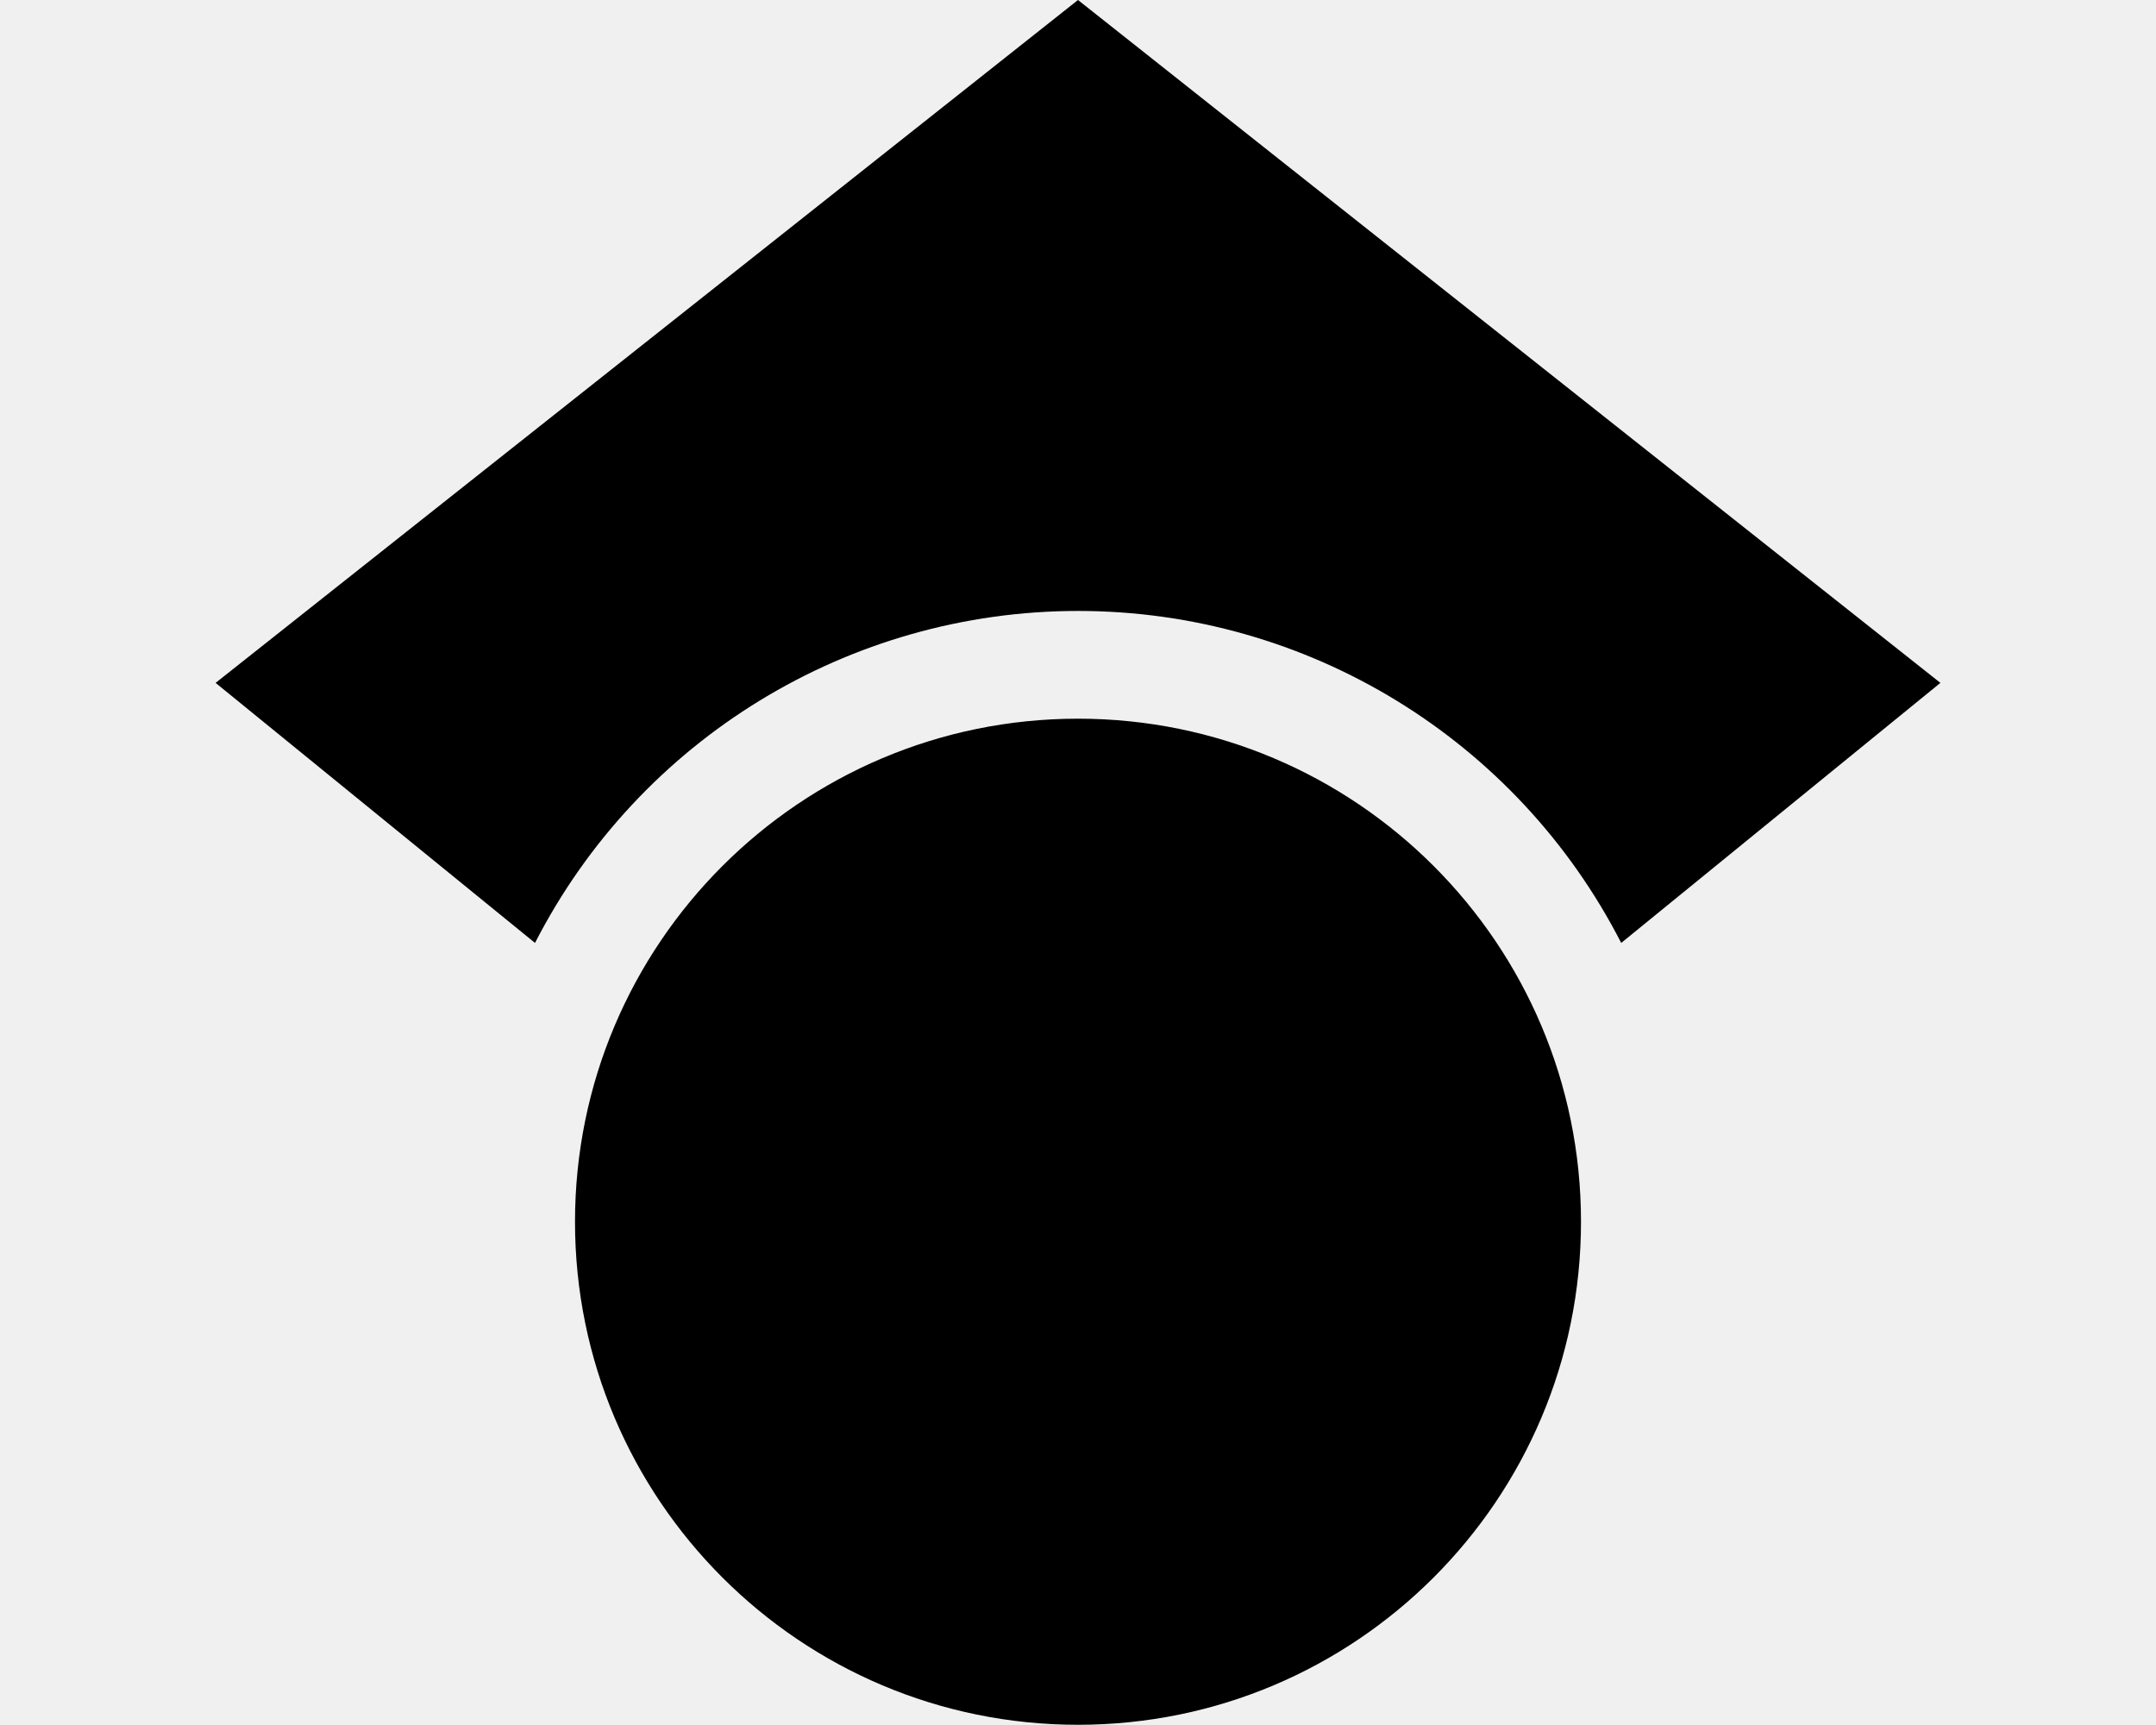
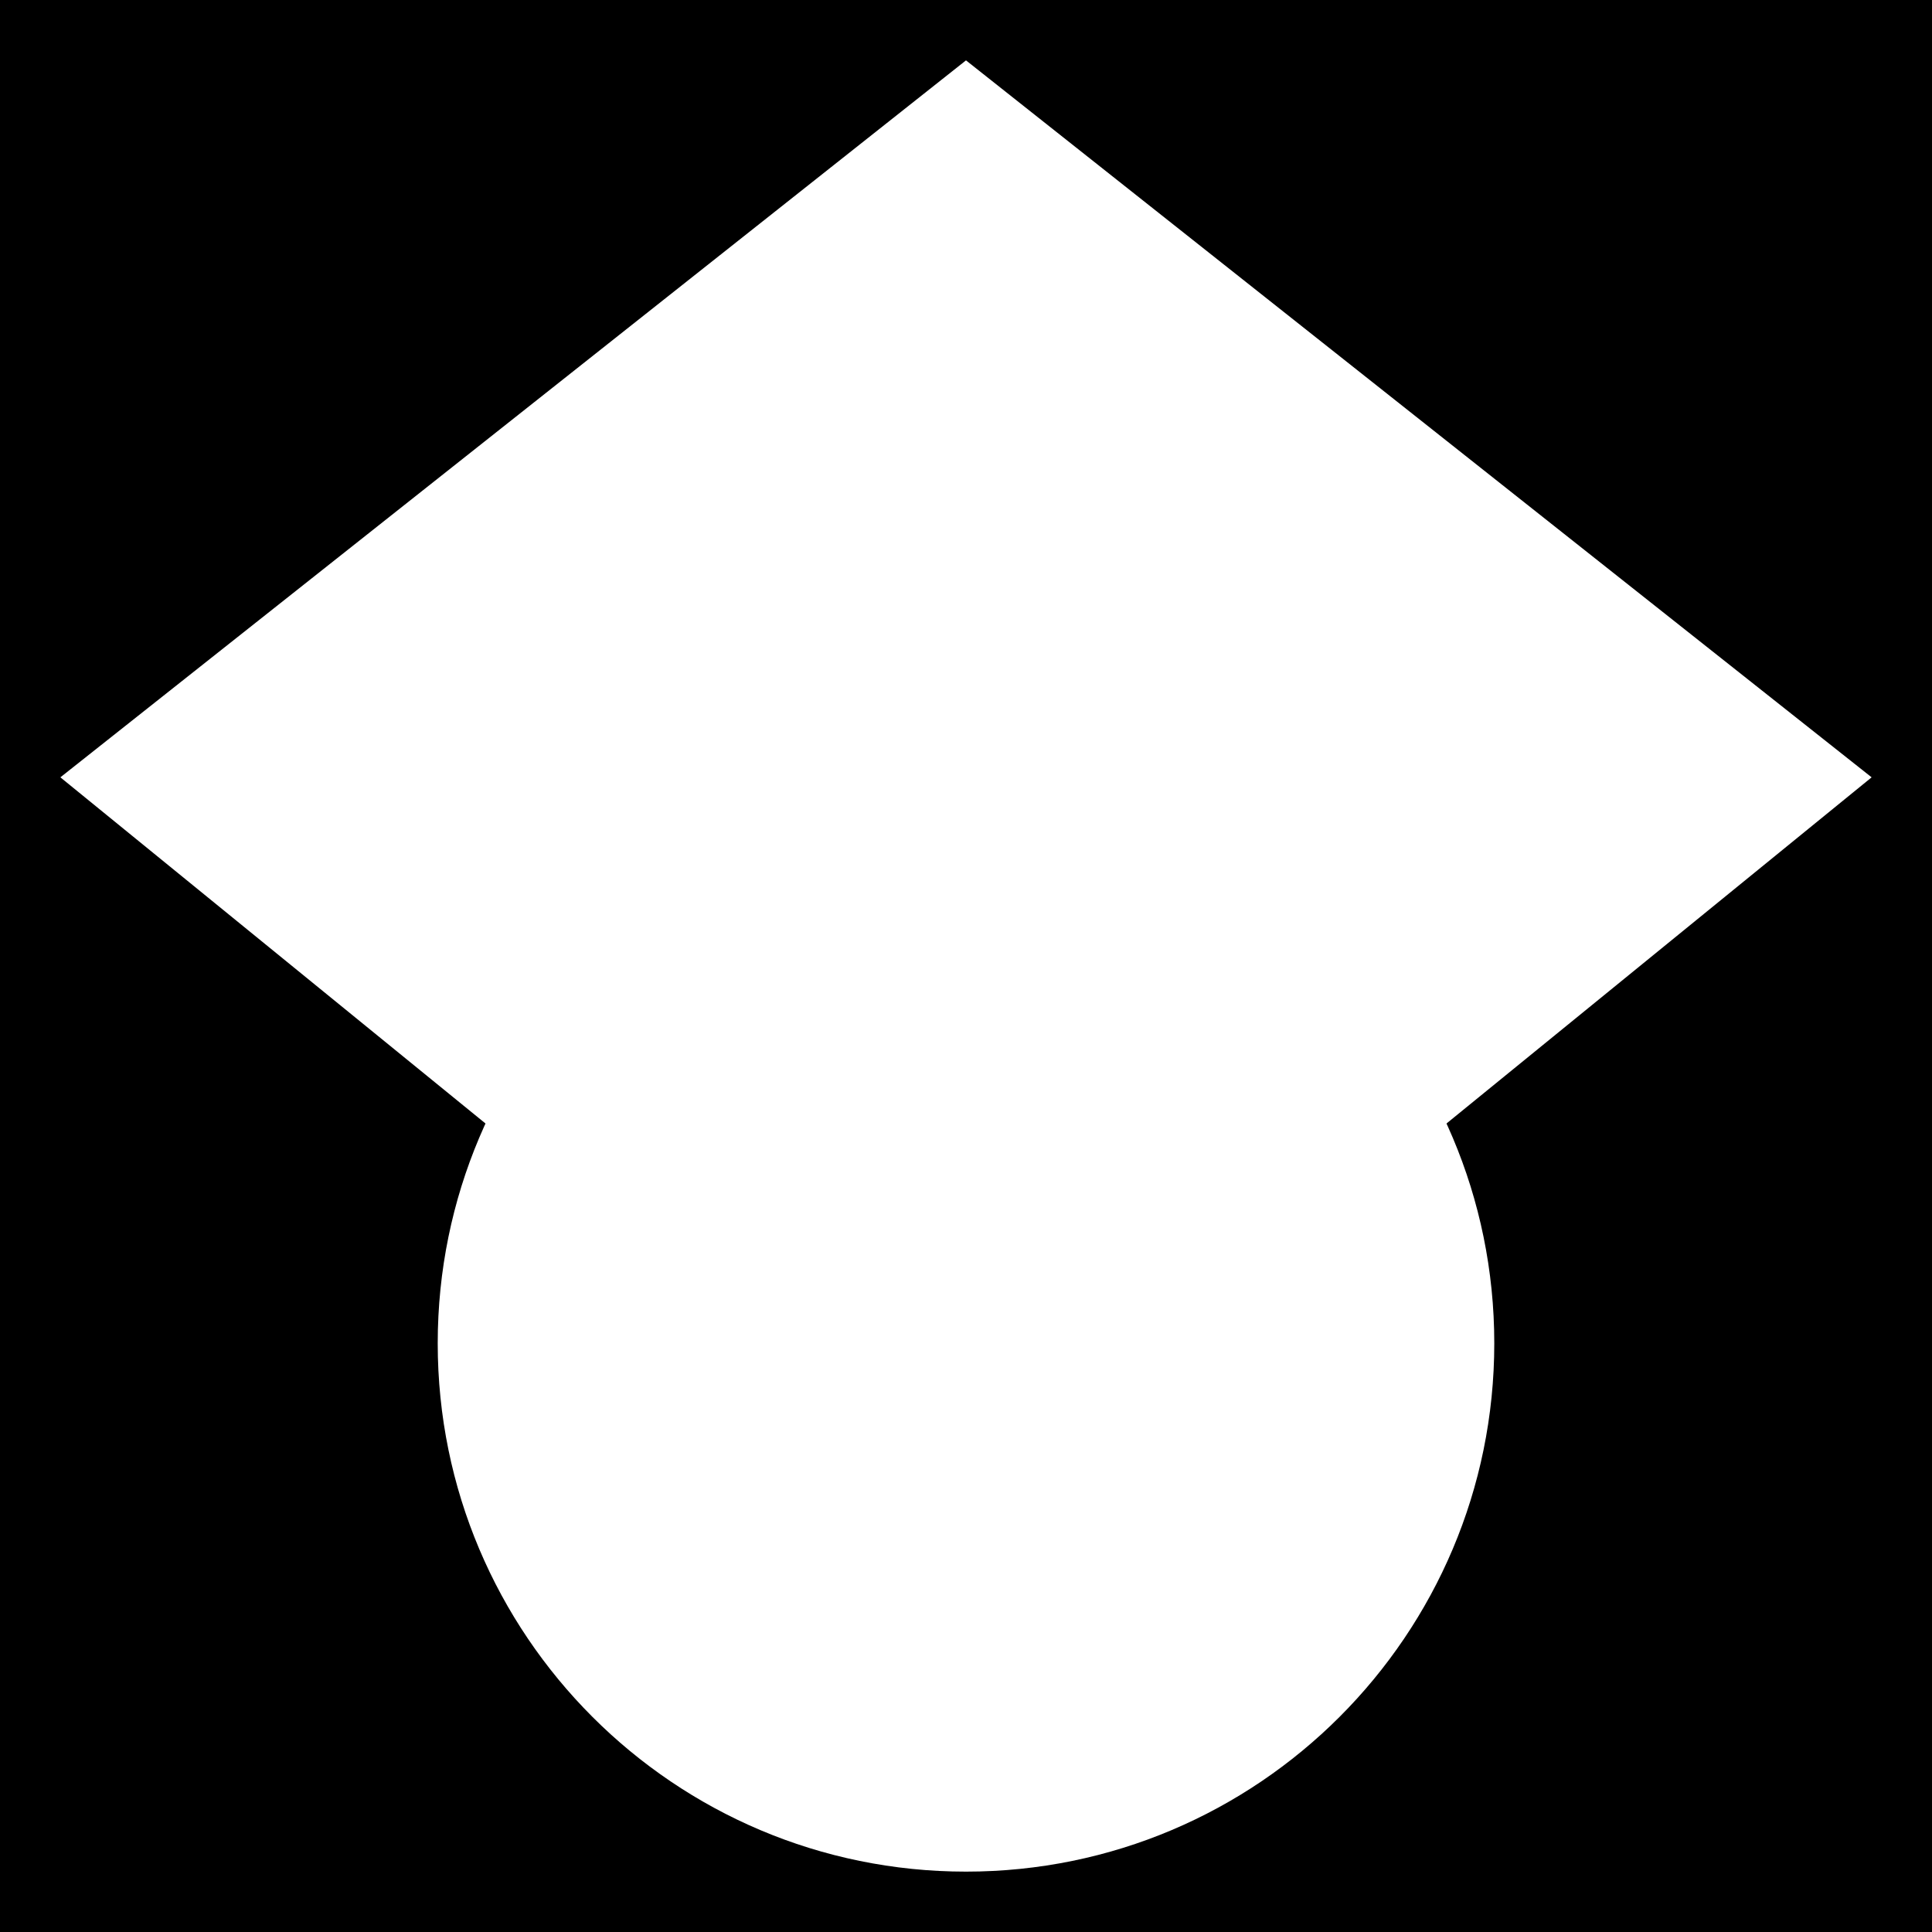
- <svg xmlns="http://www.w3.org/2000/svg" viewBox="0 0 20 16">
-   <g id="Icons">
-     <path id="google-scholar" d="M10,0,2,6.334,4.963,8.746a5.661,5.661,0,0,1,10.076,0L18,6.334Zm0,6.666a4.667,4.667,0,0,0-4.666,4.667h0A4.666,4.666,0,1,0,10,6.666Z" />
-   </g>
+ <svg xmlns="http://www.w3.org/2000/svg" width="800" height="800" viewBox="0 0 800 800" fill="none">
+   <rect width="800" height="800" fill="black" />
+   <path fill-rule="evenodd" clip-rule="evenodd" d="M400 627.226L25 321.875L400 25V627.226Z" fill="white" />
+   <path fill-rule="evenodd" clip-rule="evenodd" d="M400 627.226L775 321.875L400 25V627.226Z" fill="white" />
+   <path d="M400 775C520.812 775 618.75 677.062 618.75 556.25C618.75 435.438 520.812 337.501 400 337.501C279.188 337.501 181.25 435.438 181.25 556.25C181.25 677.062 279.188 775 400 775Z" fill="white" />
+   <path fill-rule="evenodd" clip-rule="evenodd" d="M202.3 462.5C237.409 388.594 312.737 337.5 400 337.5C487.262 337.5 562.591 388.594 597.7 462.5H202.3Z" fill="white" />
</svg>
